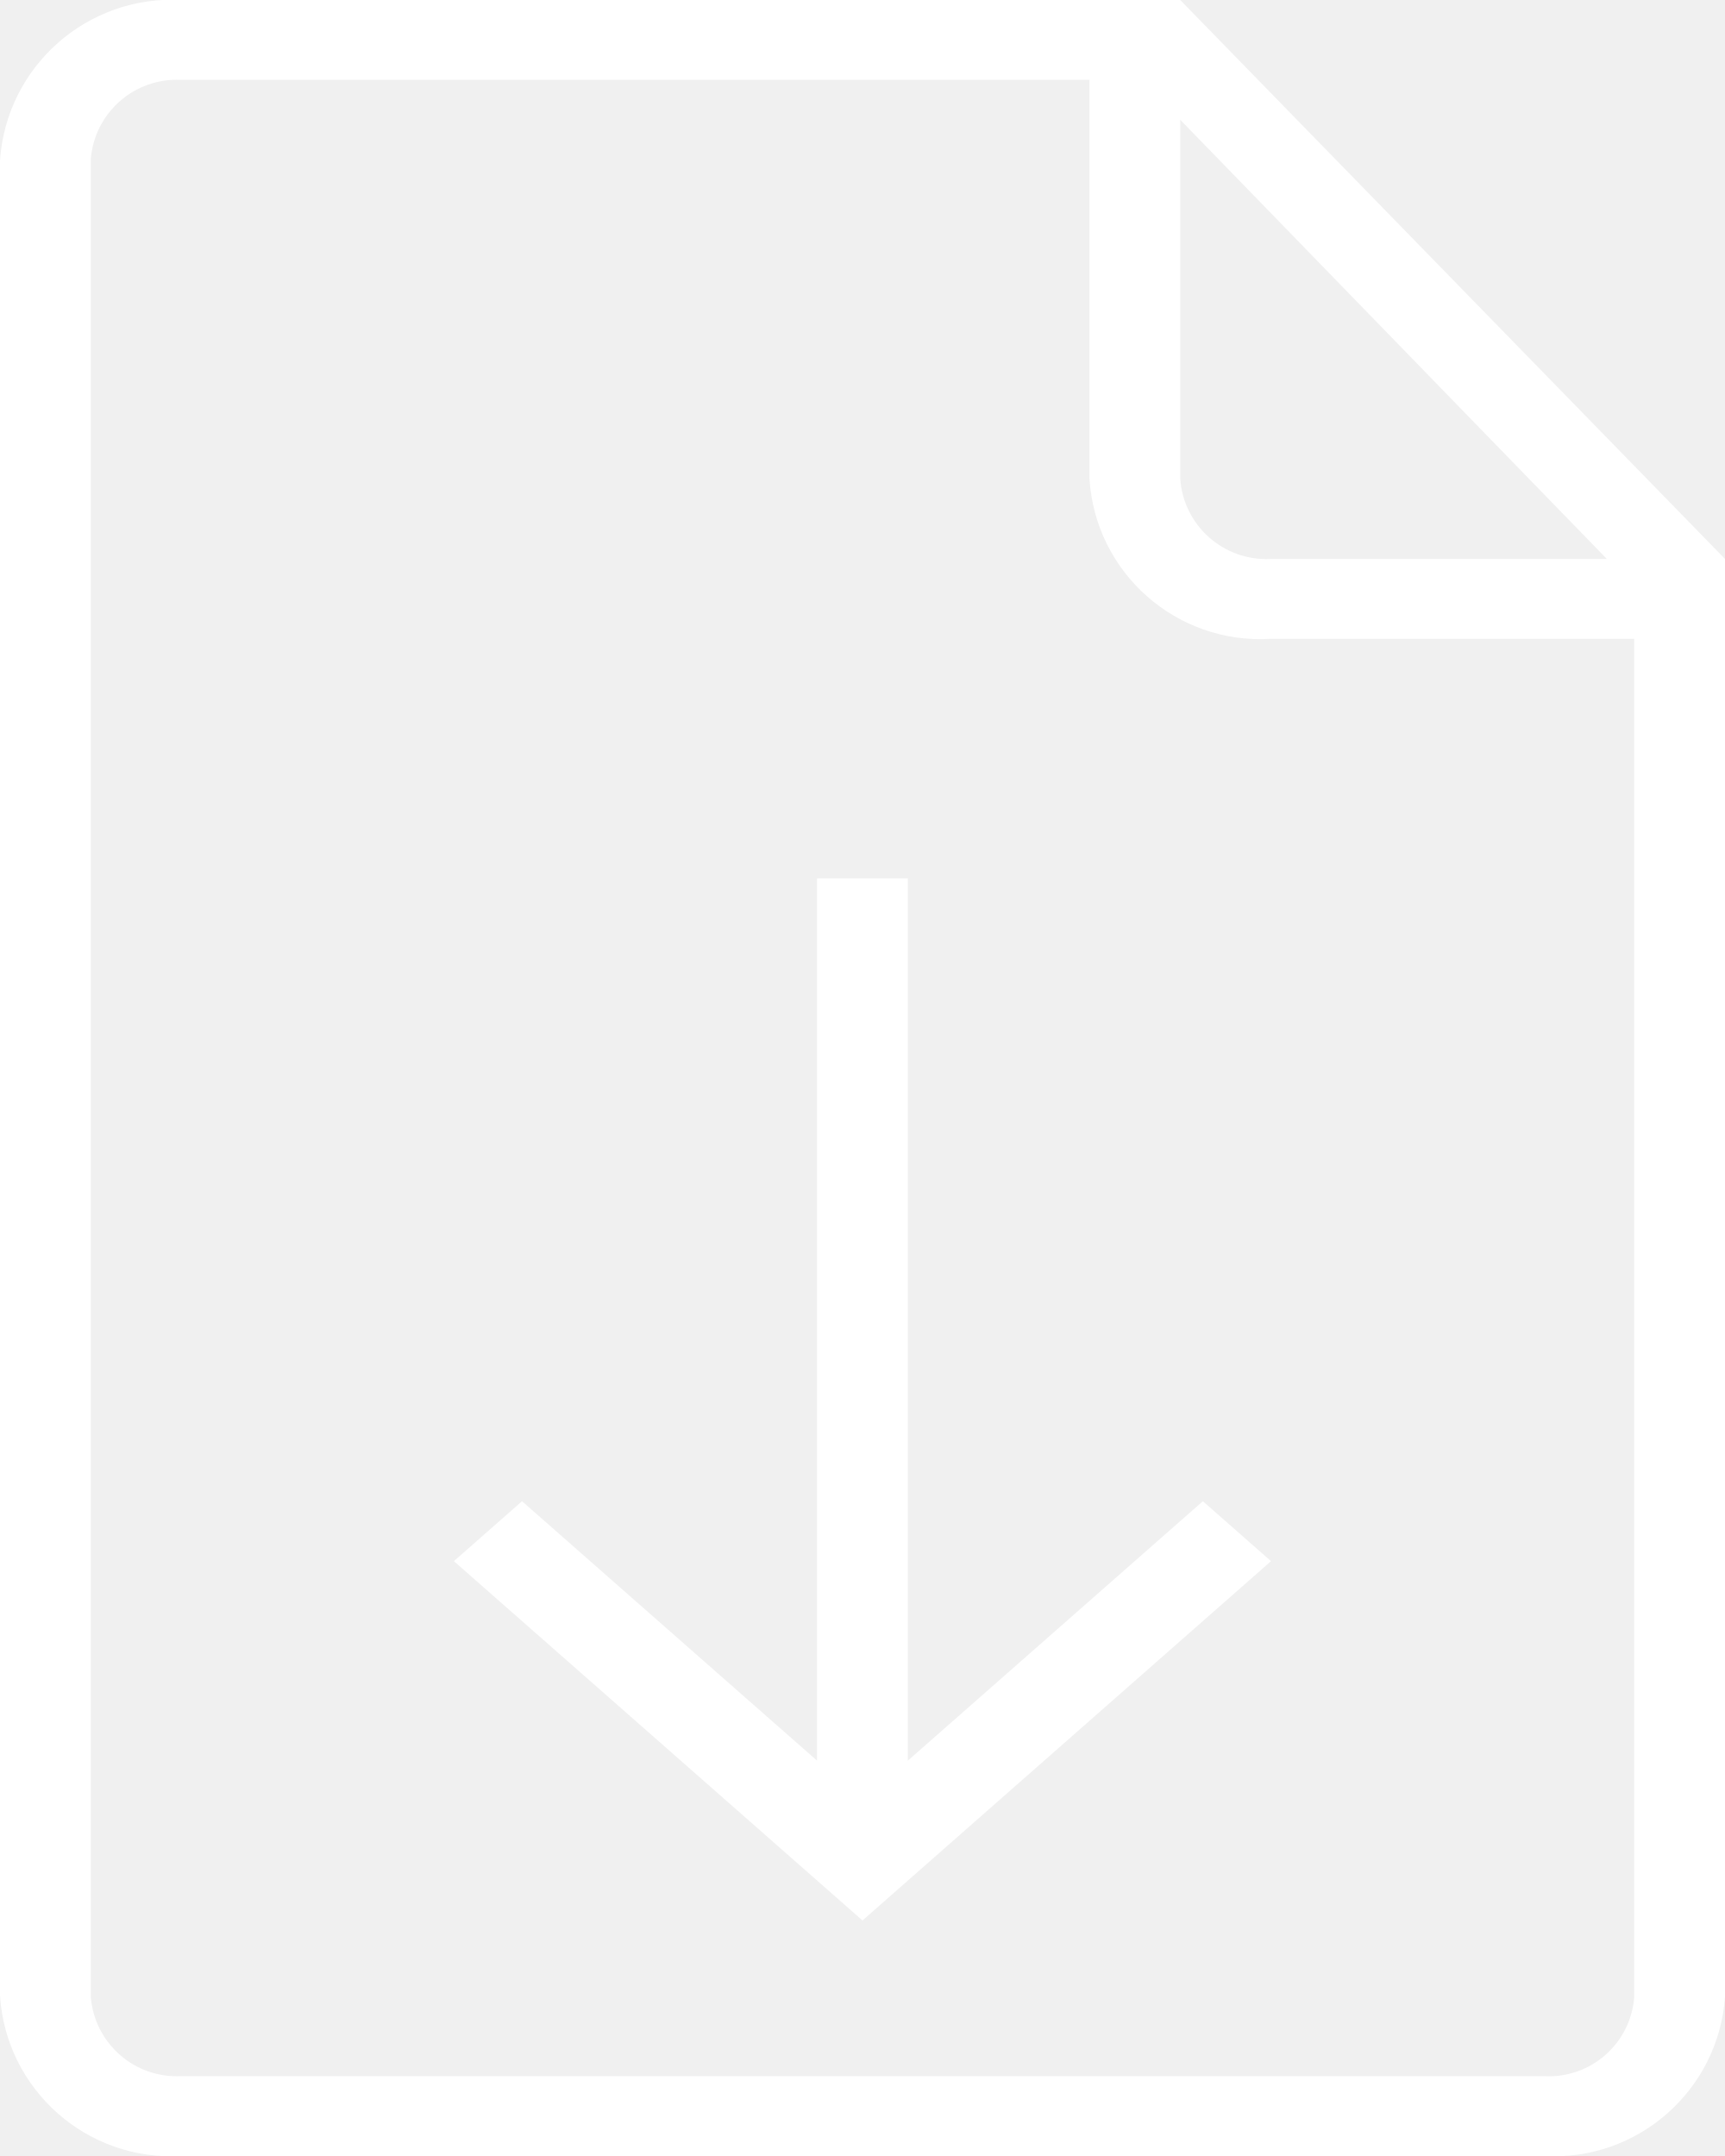
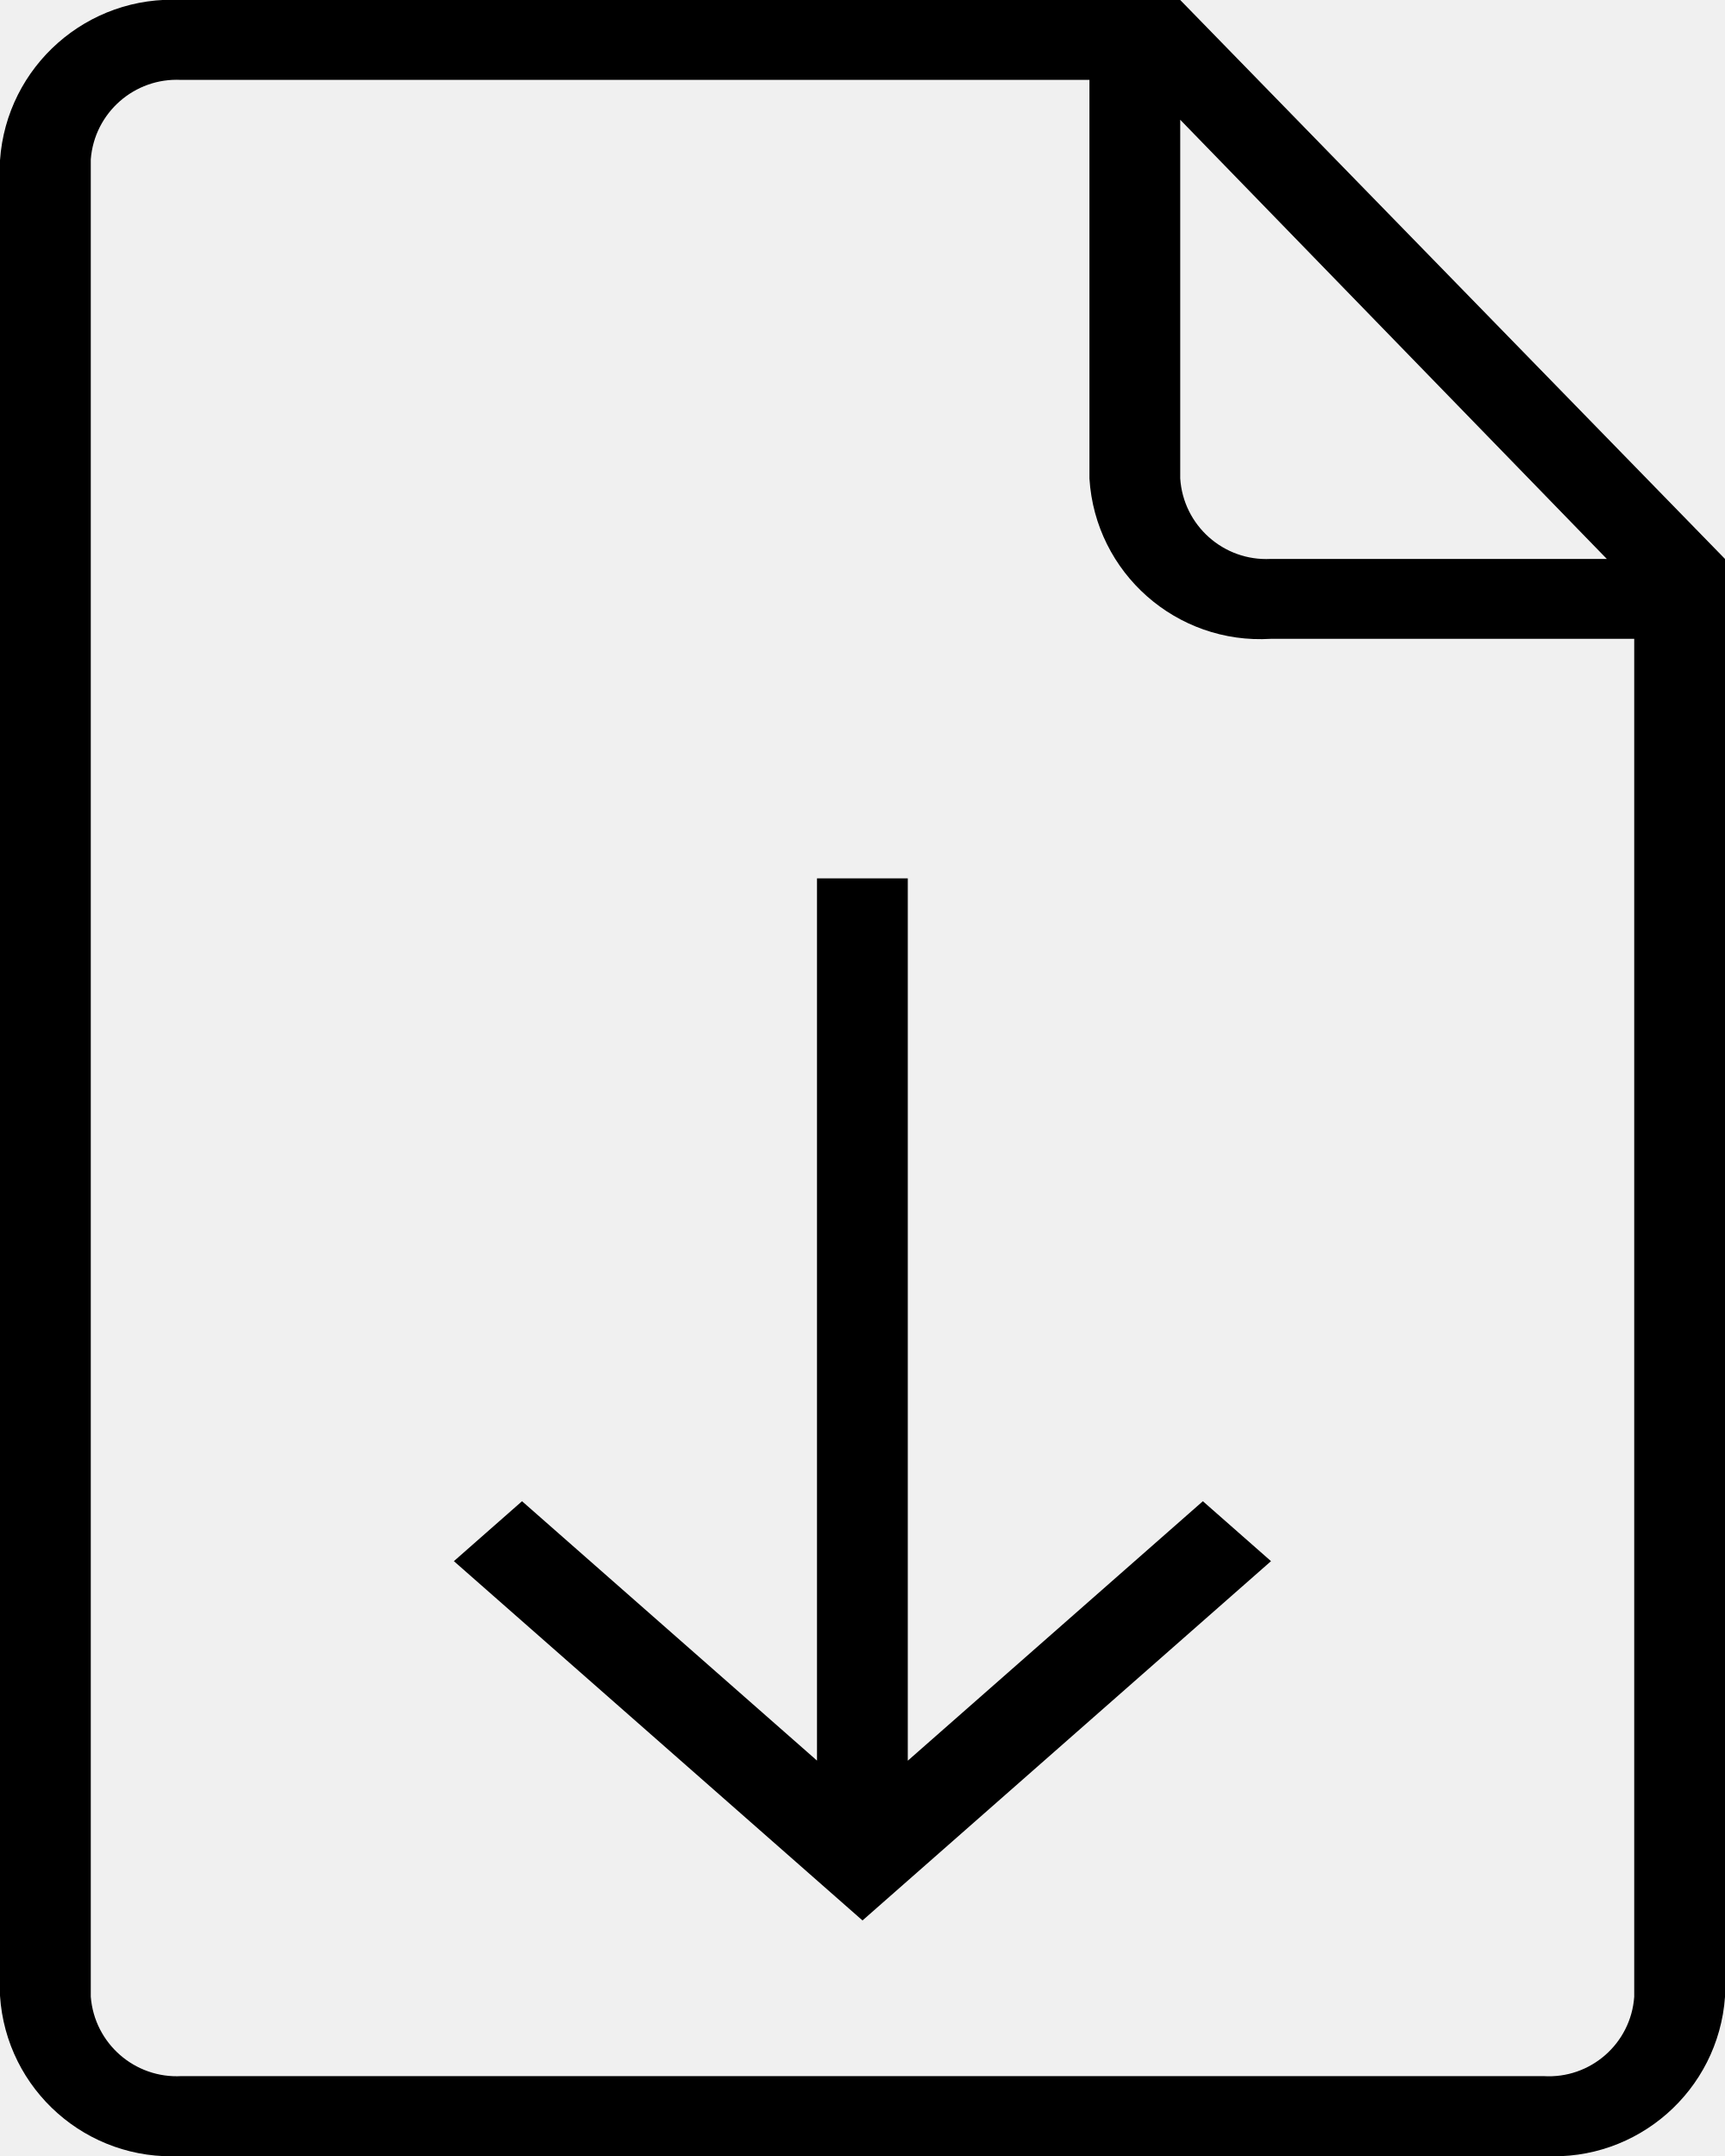
<svg xmlns="http://www.w3.org/2000/svg" width="100%" height="100%" viewBox="0 0 16 20">
  <g id="Page-1" transform="translate(5 -3)">
    <g id="icon-57-document-download" transform="translate(-5 3)">
-       <path id="document-download" d="M14.579,19.333l-2.737-2.407-.632.556L15,20.815l3.789-3.333-.632-.556-2.737,2.407V11.148h-.842v8.185ZM17.526,3H8.687A1.6,1.6,0,0,0,7,4.487V21.513A1.592,1.592,0,0,0,8.682,23H21.318A1.592,1.592,0,0,0,23,21.525V8.185L17.947,3Zm-.421.741H8.68a.8.8,0,0,0-.838.737V21.522a.8.8,0,0,0,.842.737H21.316a.794.794,0,0,0,.842-.736V8.926h-3.37A1.588,1.588,0,0,1,17.105,7.44v-3.7Zm.842.37V7.438a.8.8,0,0,0,.839.747h3.118L17.947,4.111Z" transform="translate(-7 -3)" fill="#fff" fill-rule="evenodd" />
+       <path id="document-download" d="M14.579,19.333l-2.737-2.407-.632.556L15,20.815l3.789-3.333-.632-.556-2.737,2.407V11.148h-.842v8.185ZM17.526,3H8.687A1.6,1.6,0,0,0,7,4.487V21.513A1.592,1.592,0,0,0,8.682,23H21.318A1.592,1.592,0,0,0,23,21.525V8.185L17.947,3Zm-.421.741H8.68a.8.8,0,0,0-.838.737V21.522a.8.8,0,0,0,.842.737H21.316a.794.794,0,0,0,.842-.736V8.926h-3.37A1.588,1.588,0,0,1,17.105,7.44v-3.7Zm.842.37V7.438a.8.8,0,0,0,.839.747h3.118L17.947,4.111Z" transform="translate(-7 -3)" fill="currentColor" fill-rule="evenodd" />
    </g>
  </g>
</svg>
